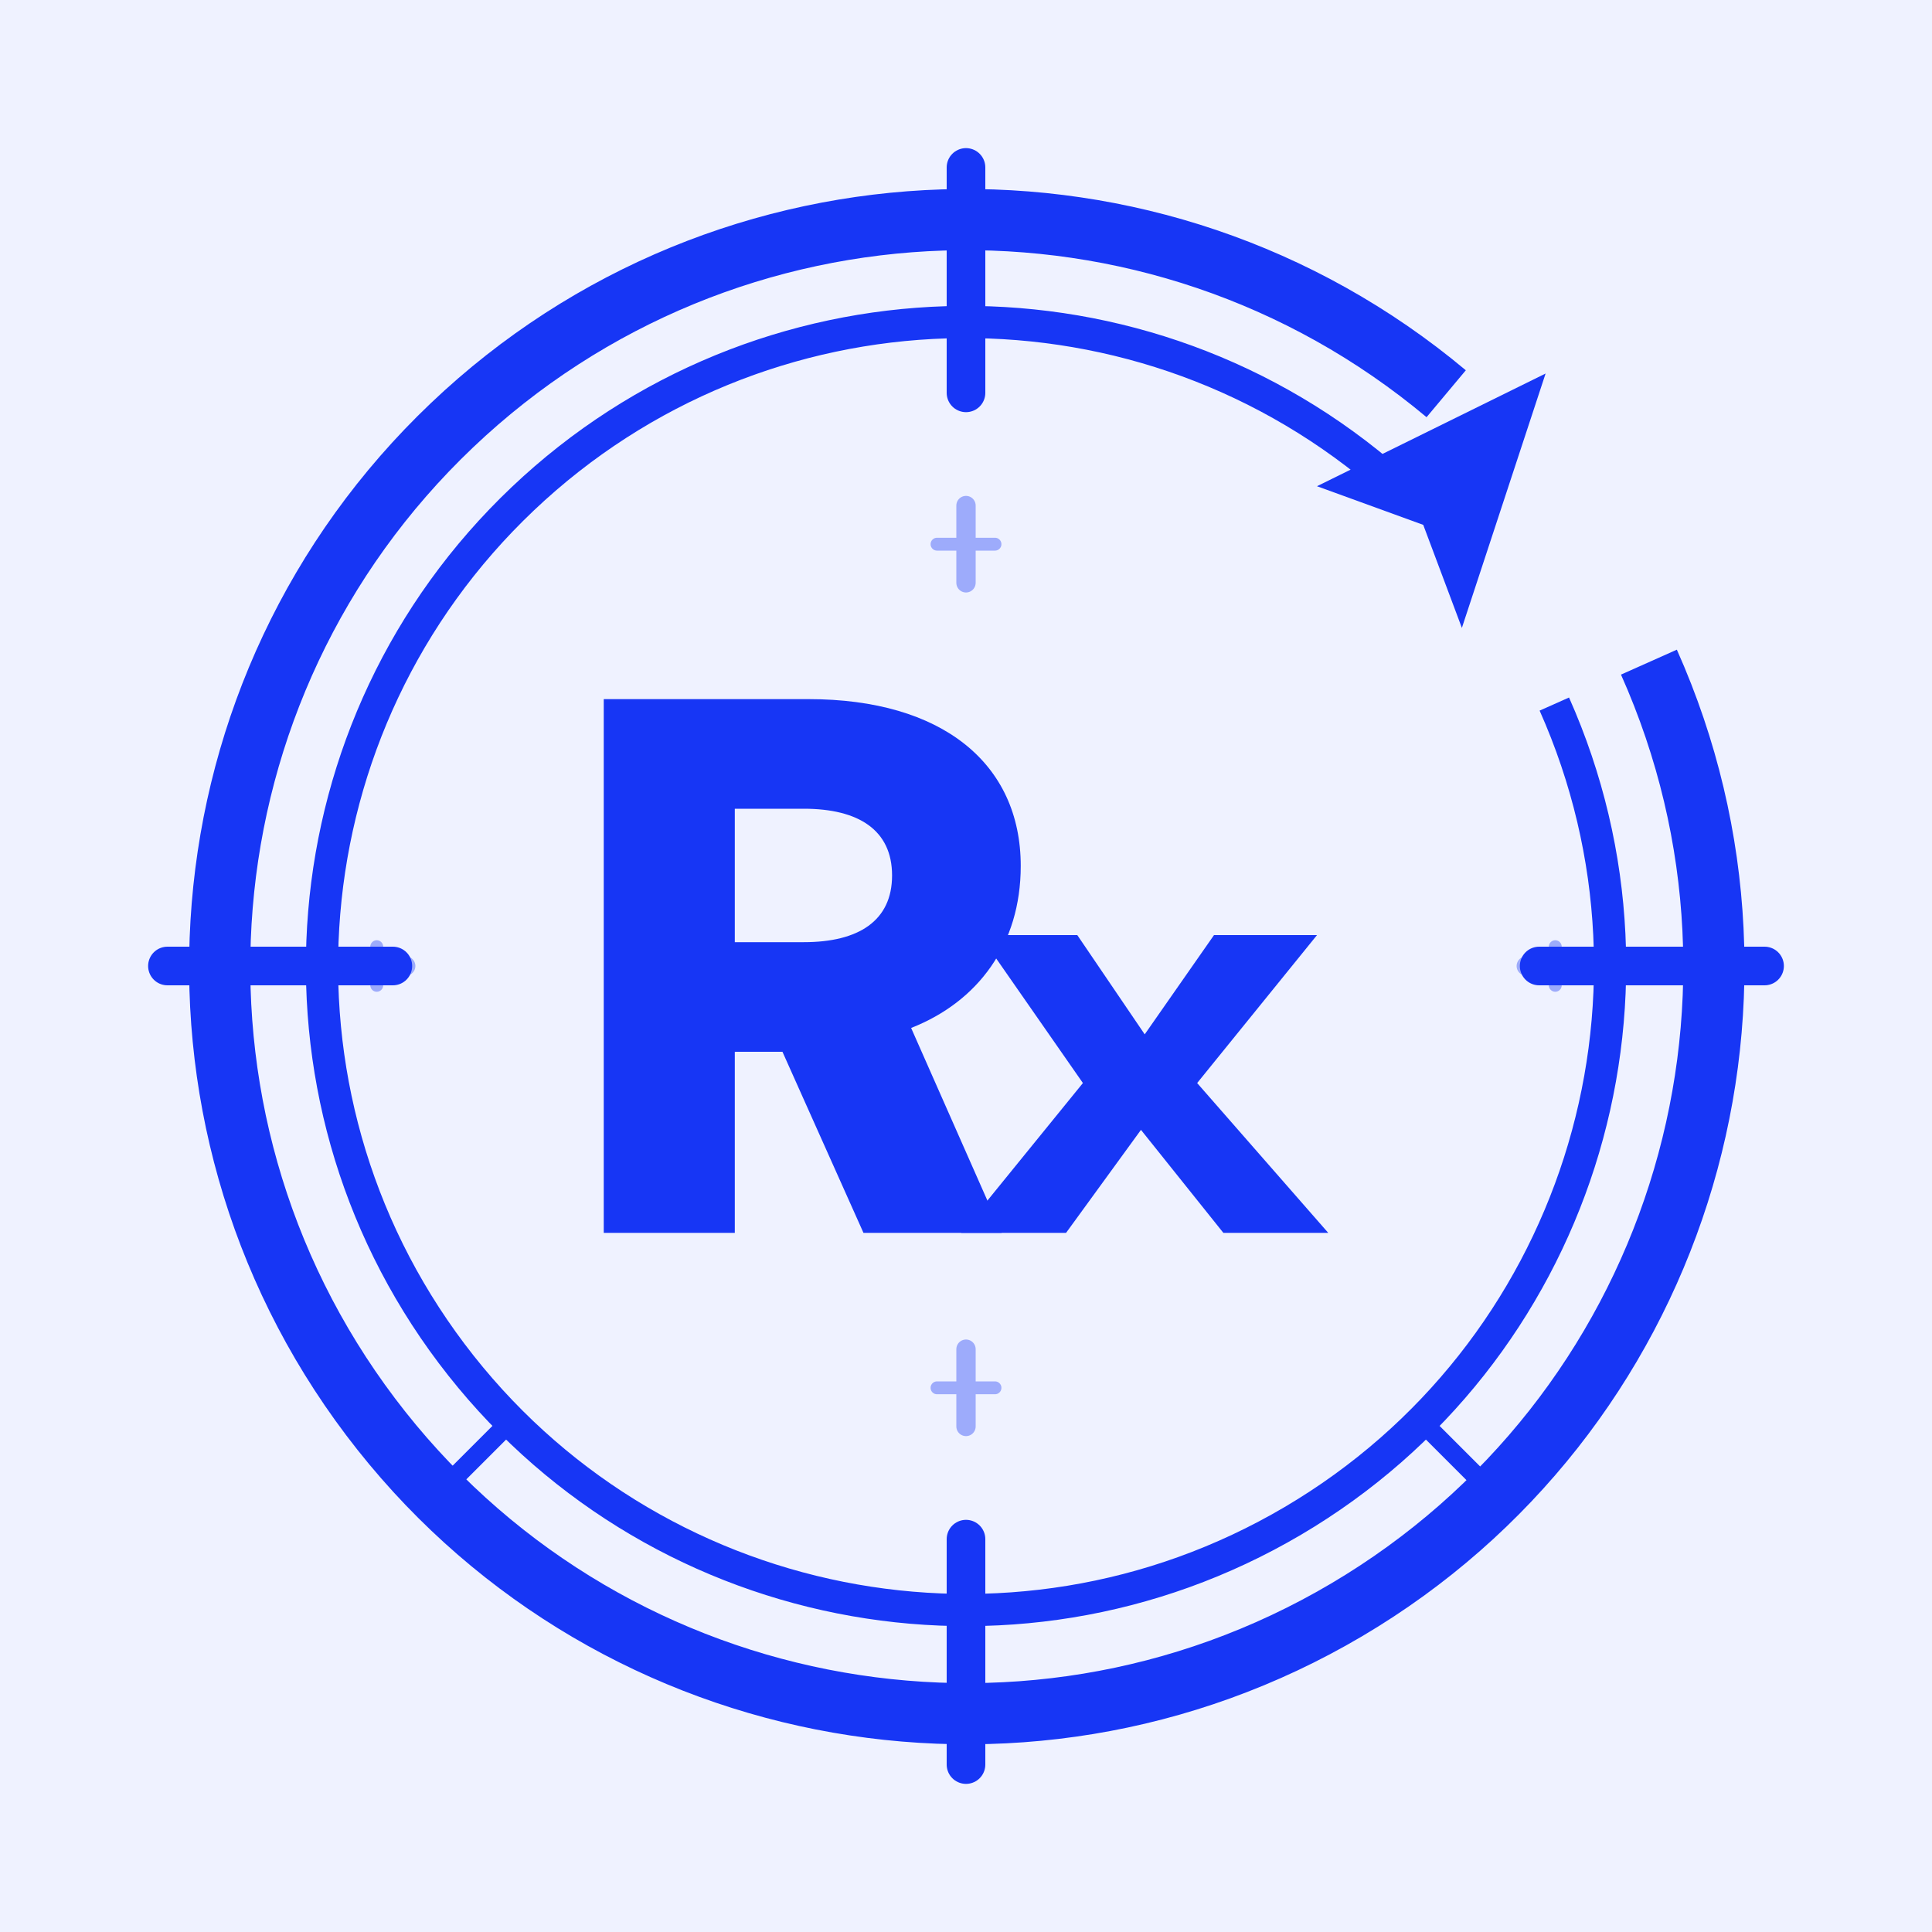
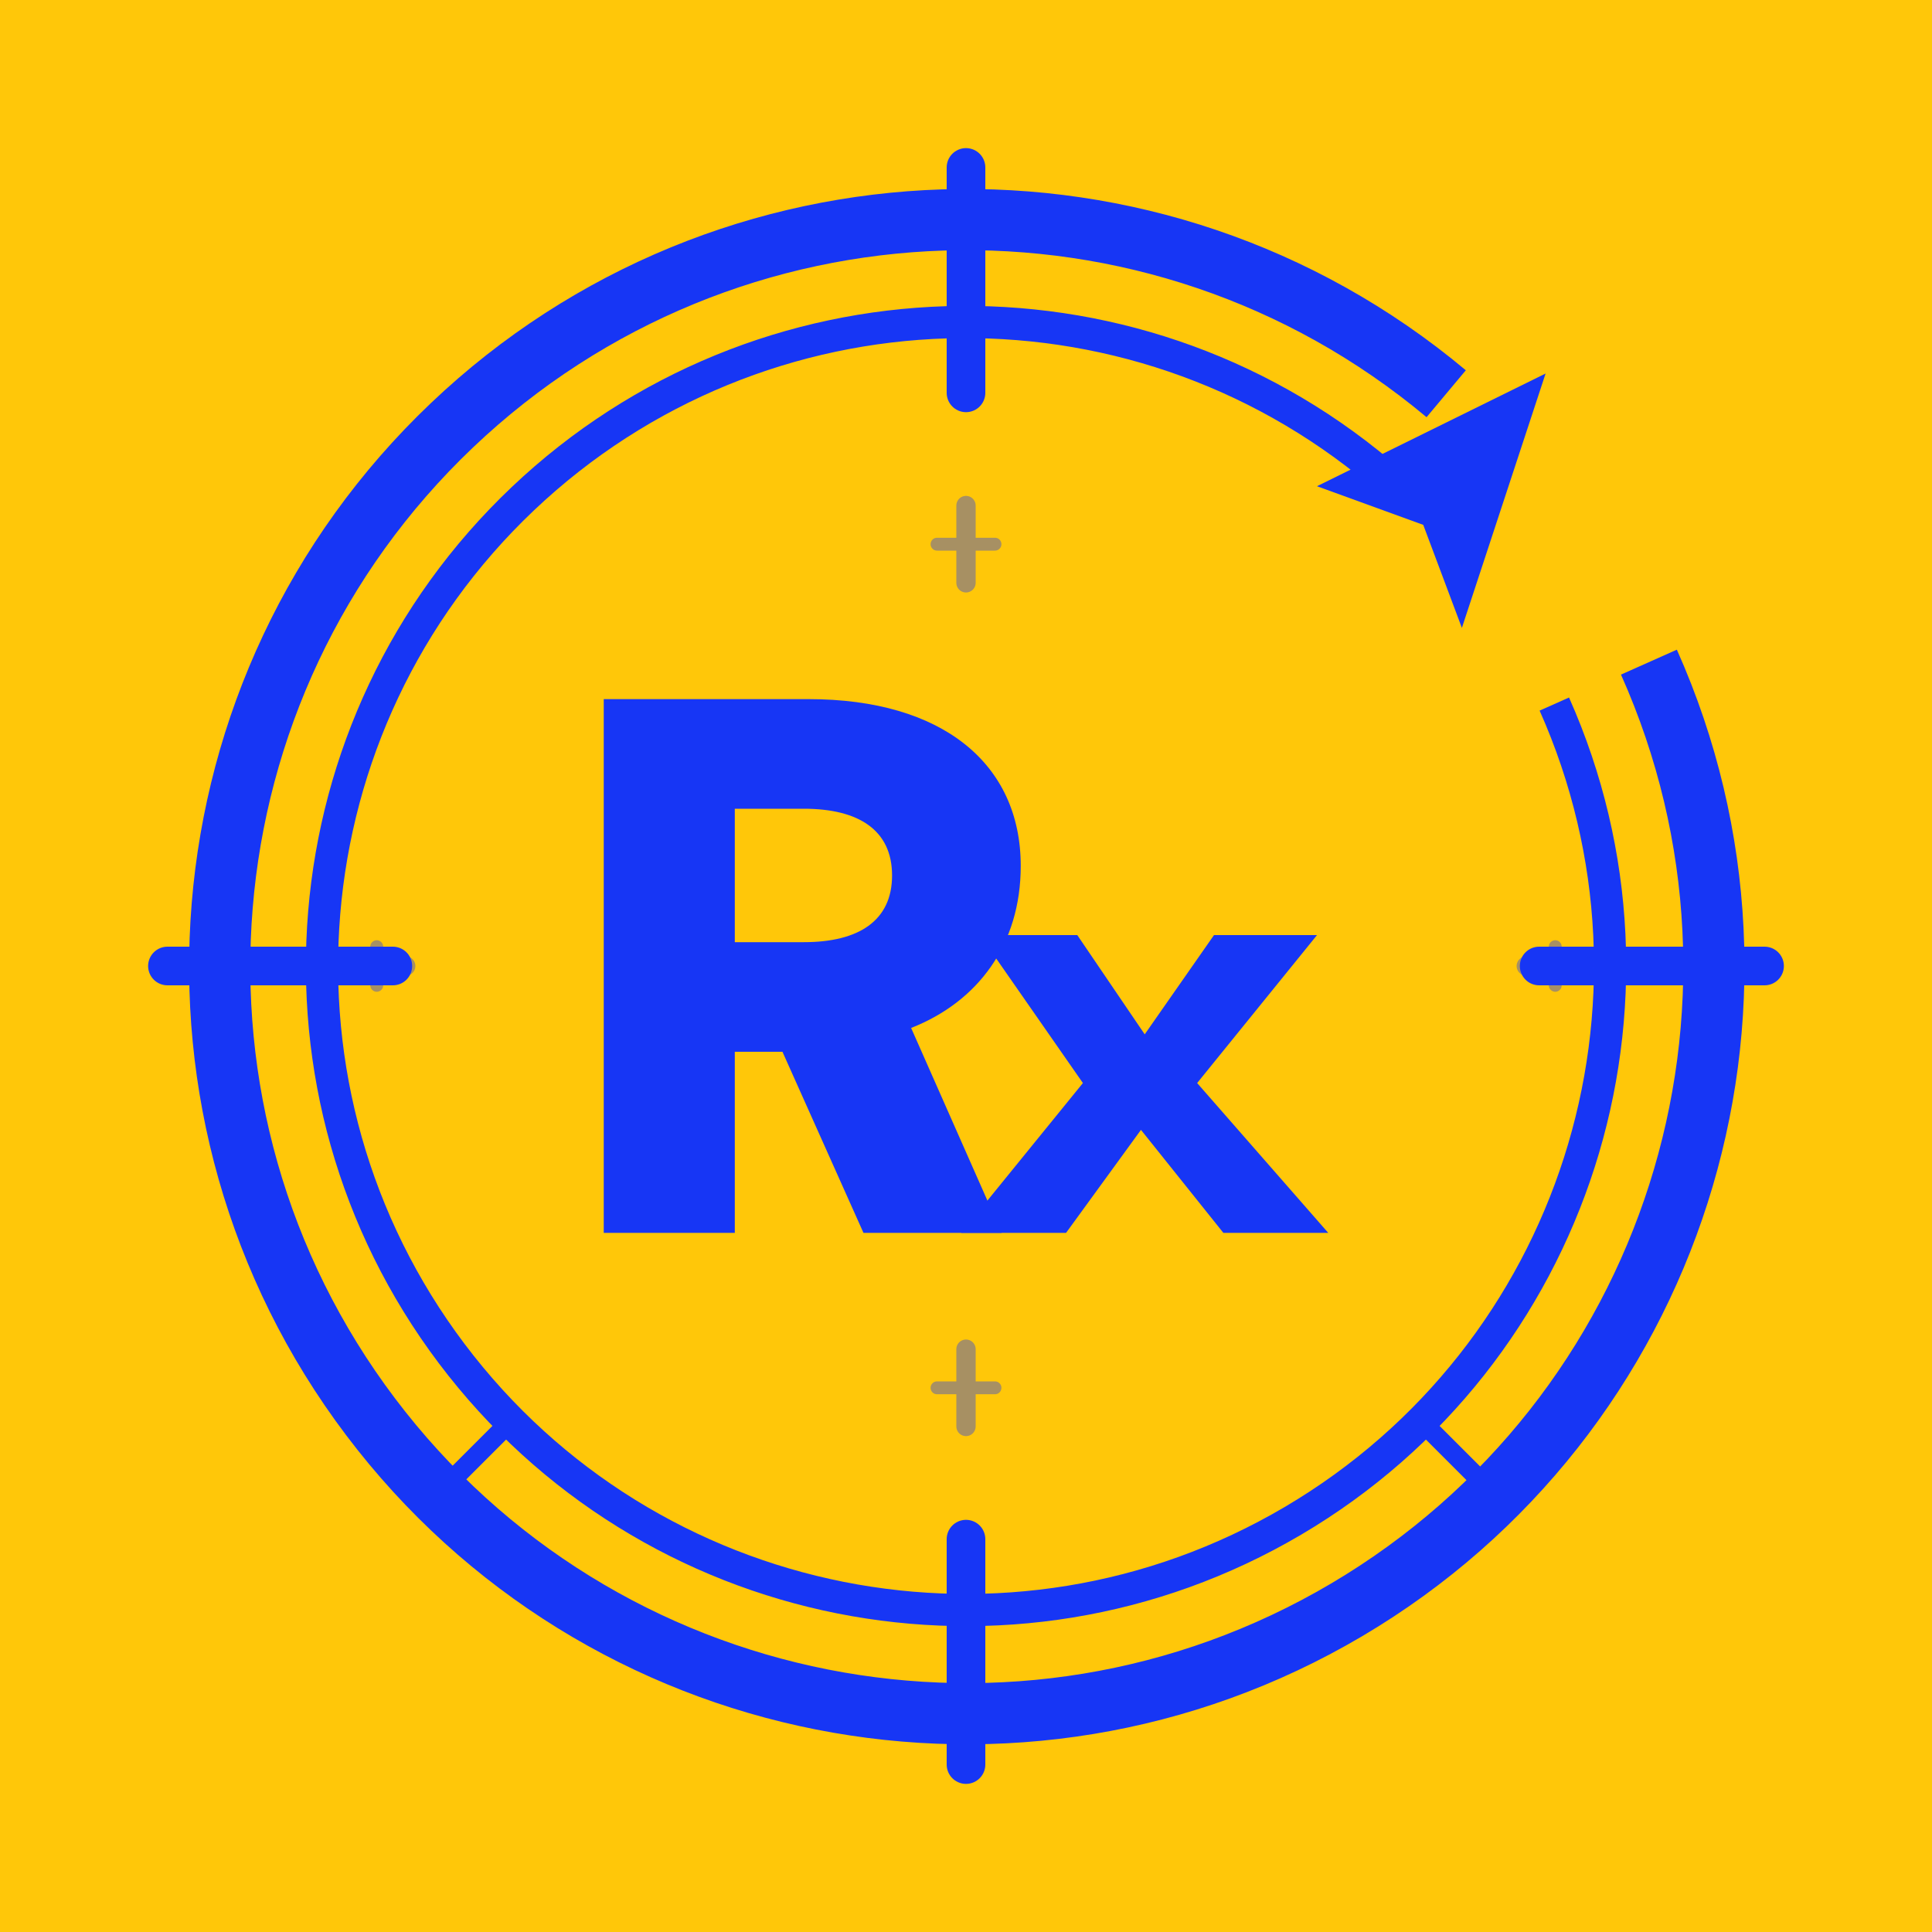
<svg xmlns="http://www.w3.org/2000/svg" width="600" height="600" viewBox="0 0 600 600" role="img" aria-labelledby="title">
-   <rect width="600" height="600" fill="#EFF2FF" />
+   <rect width="600" height="600" fill="#FFC709" />
  <g transform="translate(0 10)">
    <g fill="none" stroke="#1736F5" stroke-linecap="round">
      <path stroke-width="19" stroke-linecap="butt" d="M512.087 195.634A232 232 0 1 1 449.127 112.278" />
      <path stroke-width="10" stroke-linecap="butt" d="M482.709 208.653A200 200 0 1 1 428.558 136.791" />
      <path stroke-width="12" d="M300 42V112M478 290H548M300 468V538M52 290H122" />
      <path stroke-width="6" stroke-linecap="butt" d="M441.421 431.421L464.049 454.049M158.579 431.421L135.951 454.049" />
      <g stroke-width="6" opacity=".38">
        <path d="M300 147V171M300 409V433M108 290H126M474 290H492" />
        <path stroke-width="4" d="M291 159H309M291 421H309M117 284V296M483 284V296" />
      </g>
    </g>
    <g fill="#1736F5" transform="translate(154.9393 97.6) scale(.74)">
      <path fill-rule="evenodd" d="M44 148H130C186 148 219 175 219 218C219 251 201 275 173 286L211 372H153L119 296H99V372H44ZM99 194V250H128C151 250 165 241 165 222C165 203 151 194 128 194Z" />
      <path transform="translate(23.438 79.608) scale(.786)" d="M227 213H279L315 266L352 213H407L343 292L413 372H357L313 317L273 372H217L282 292Z" />
    </g>
    <path fill="#1736F5" d="M480 106L409 141L442 153L454 185Z" />
  </g>
</svg>
